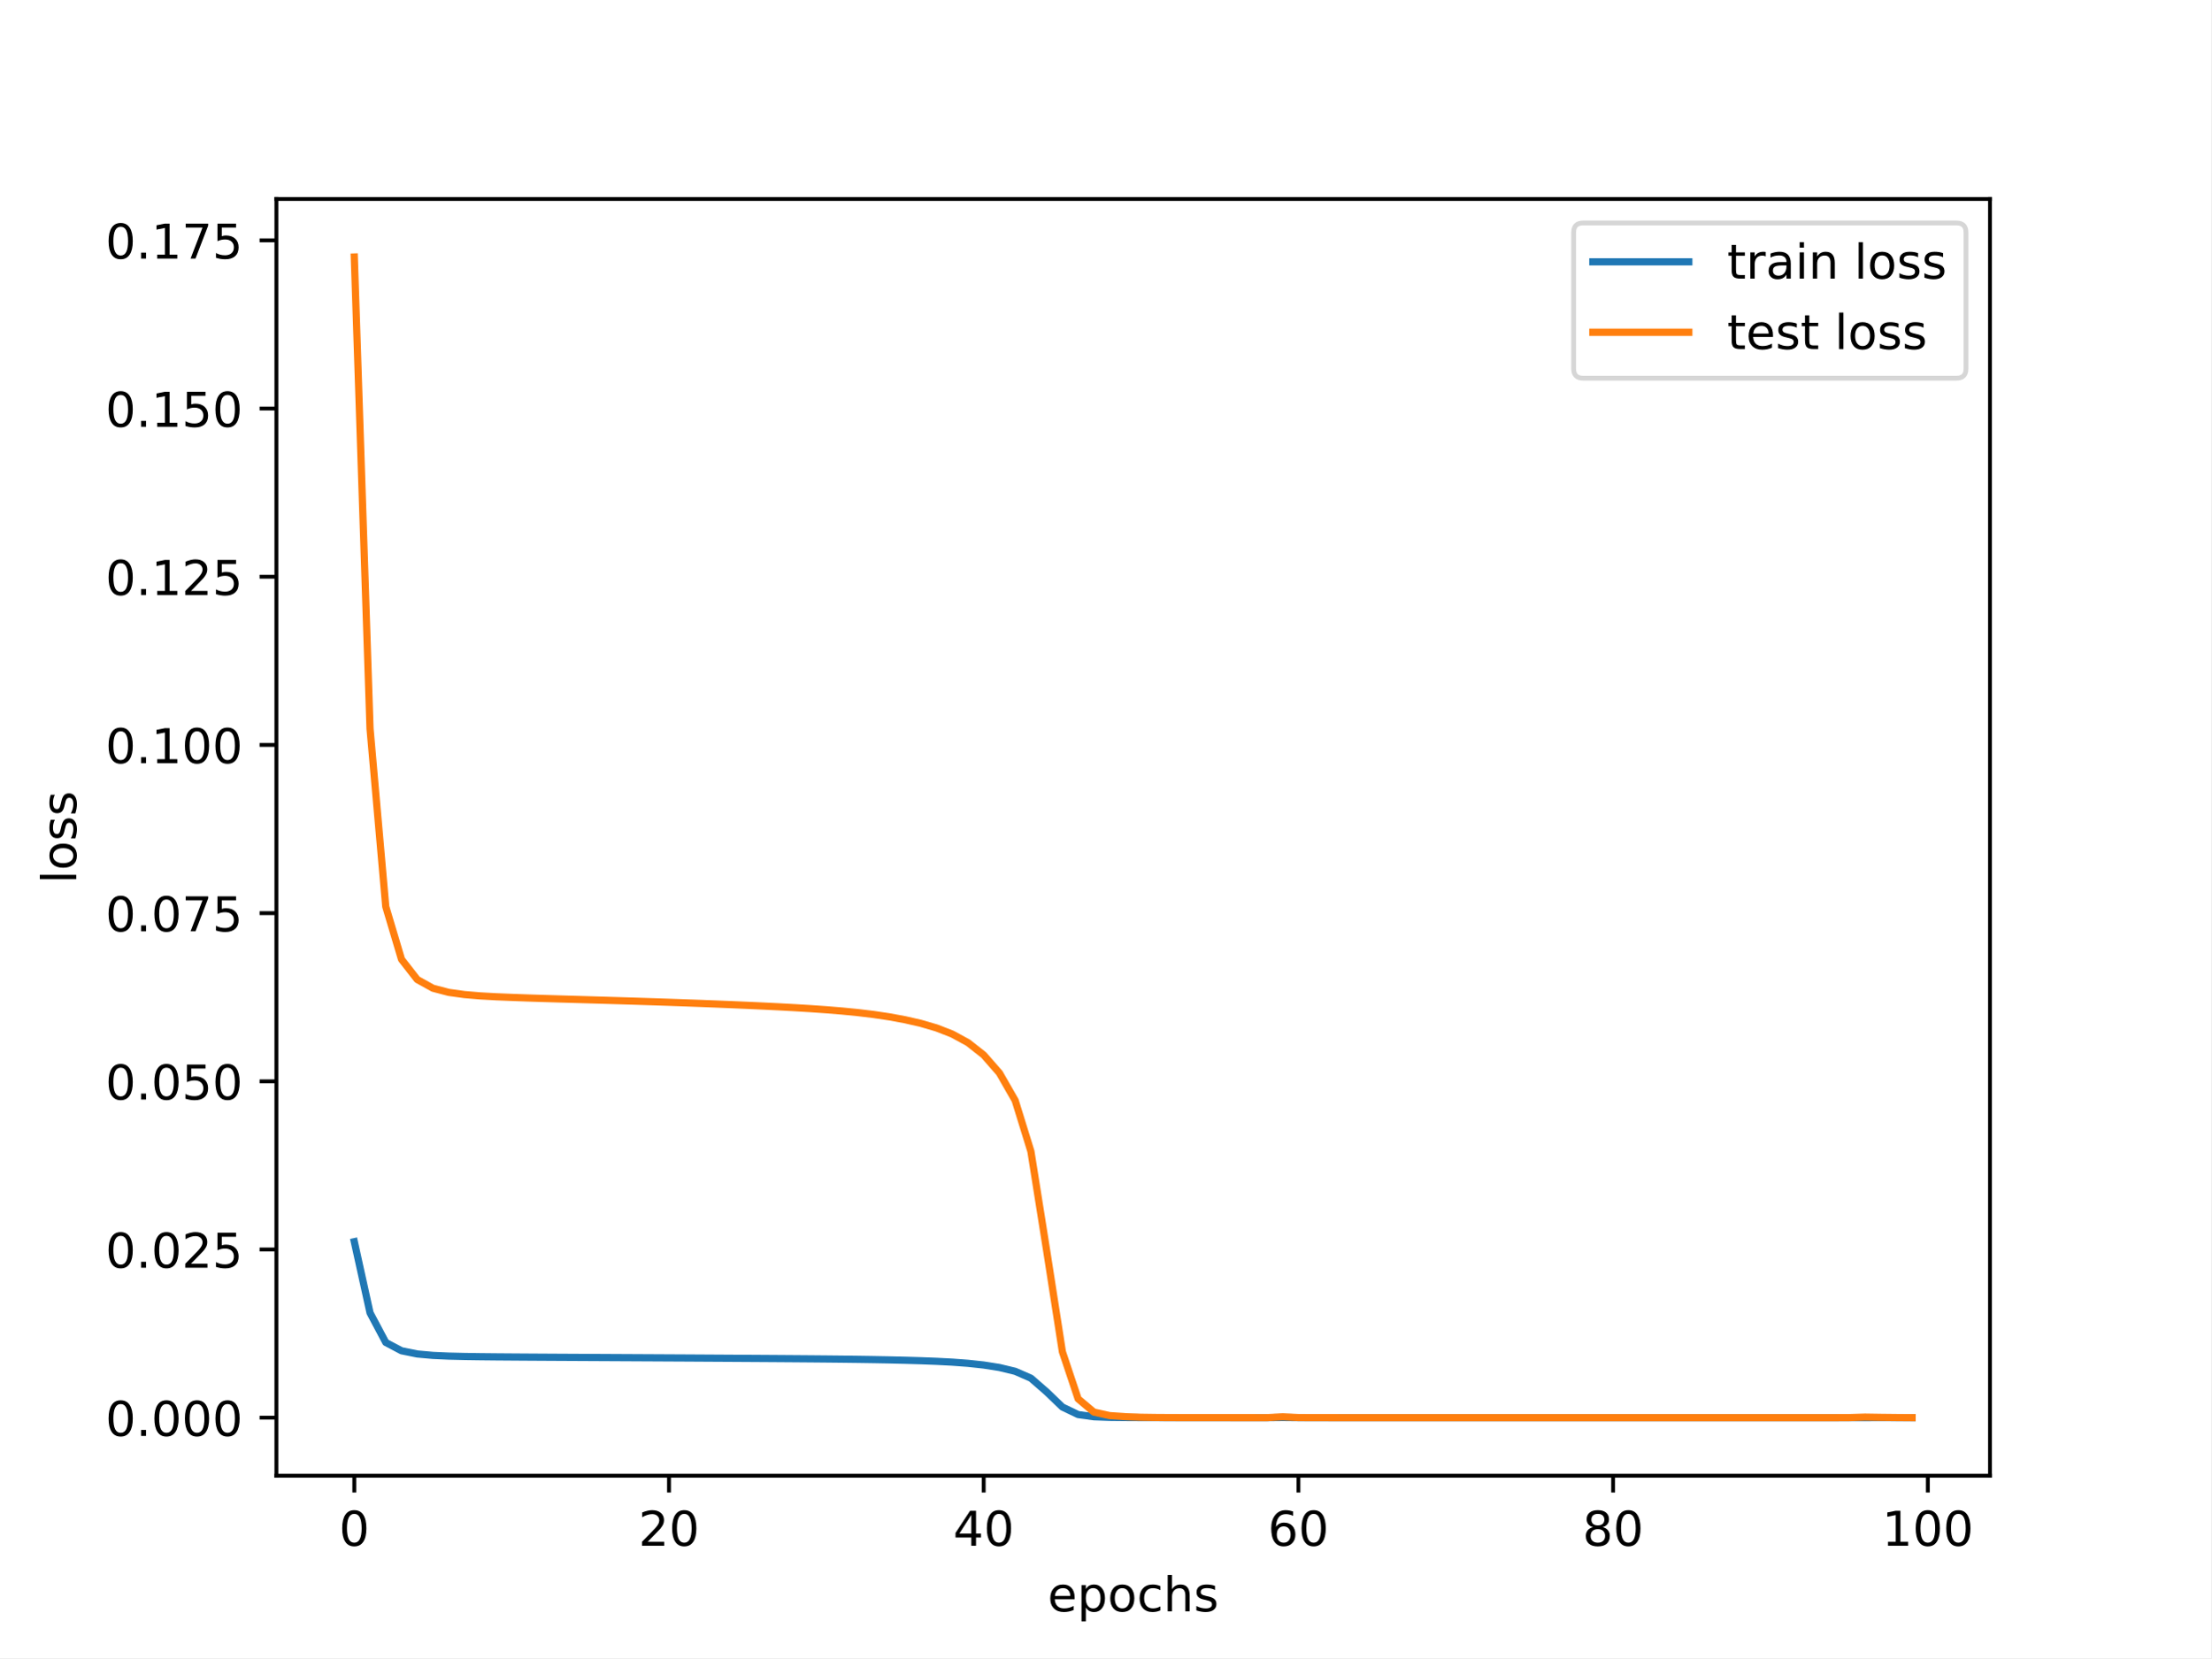
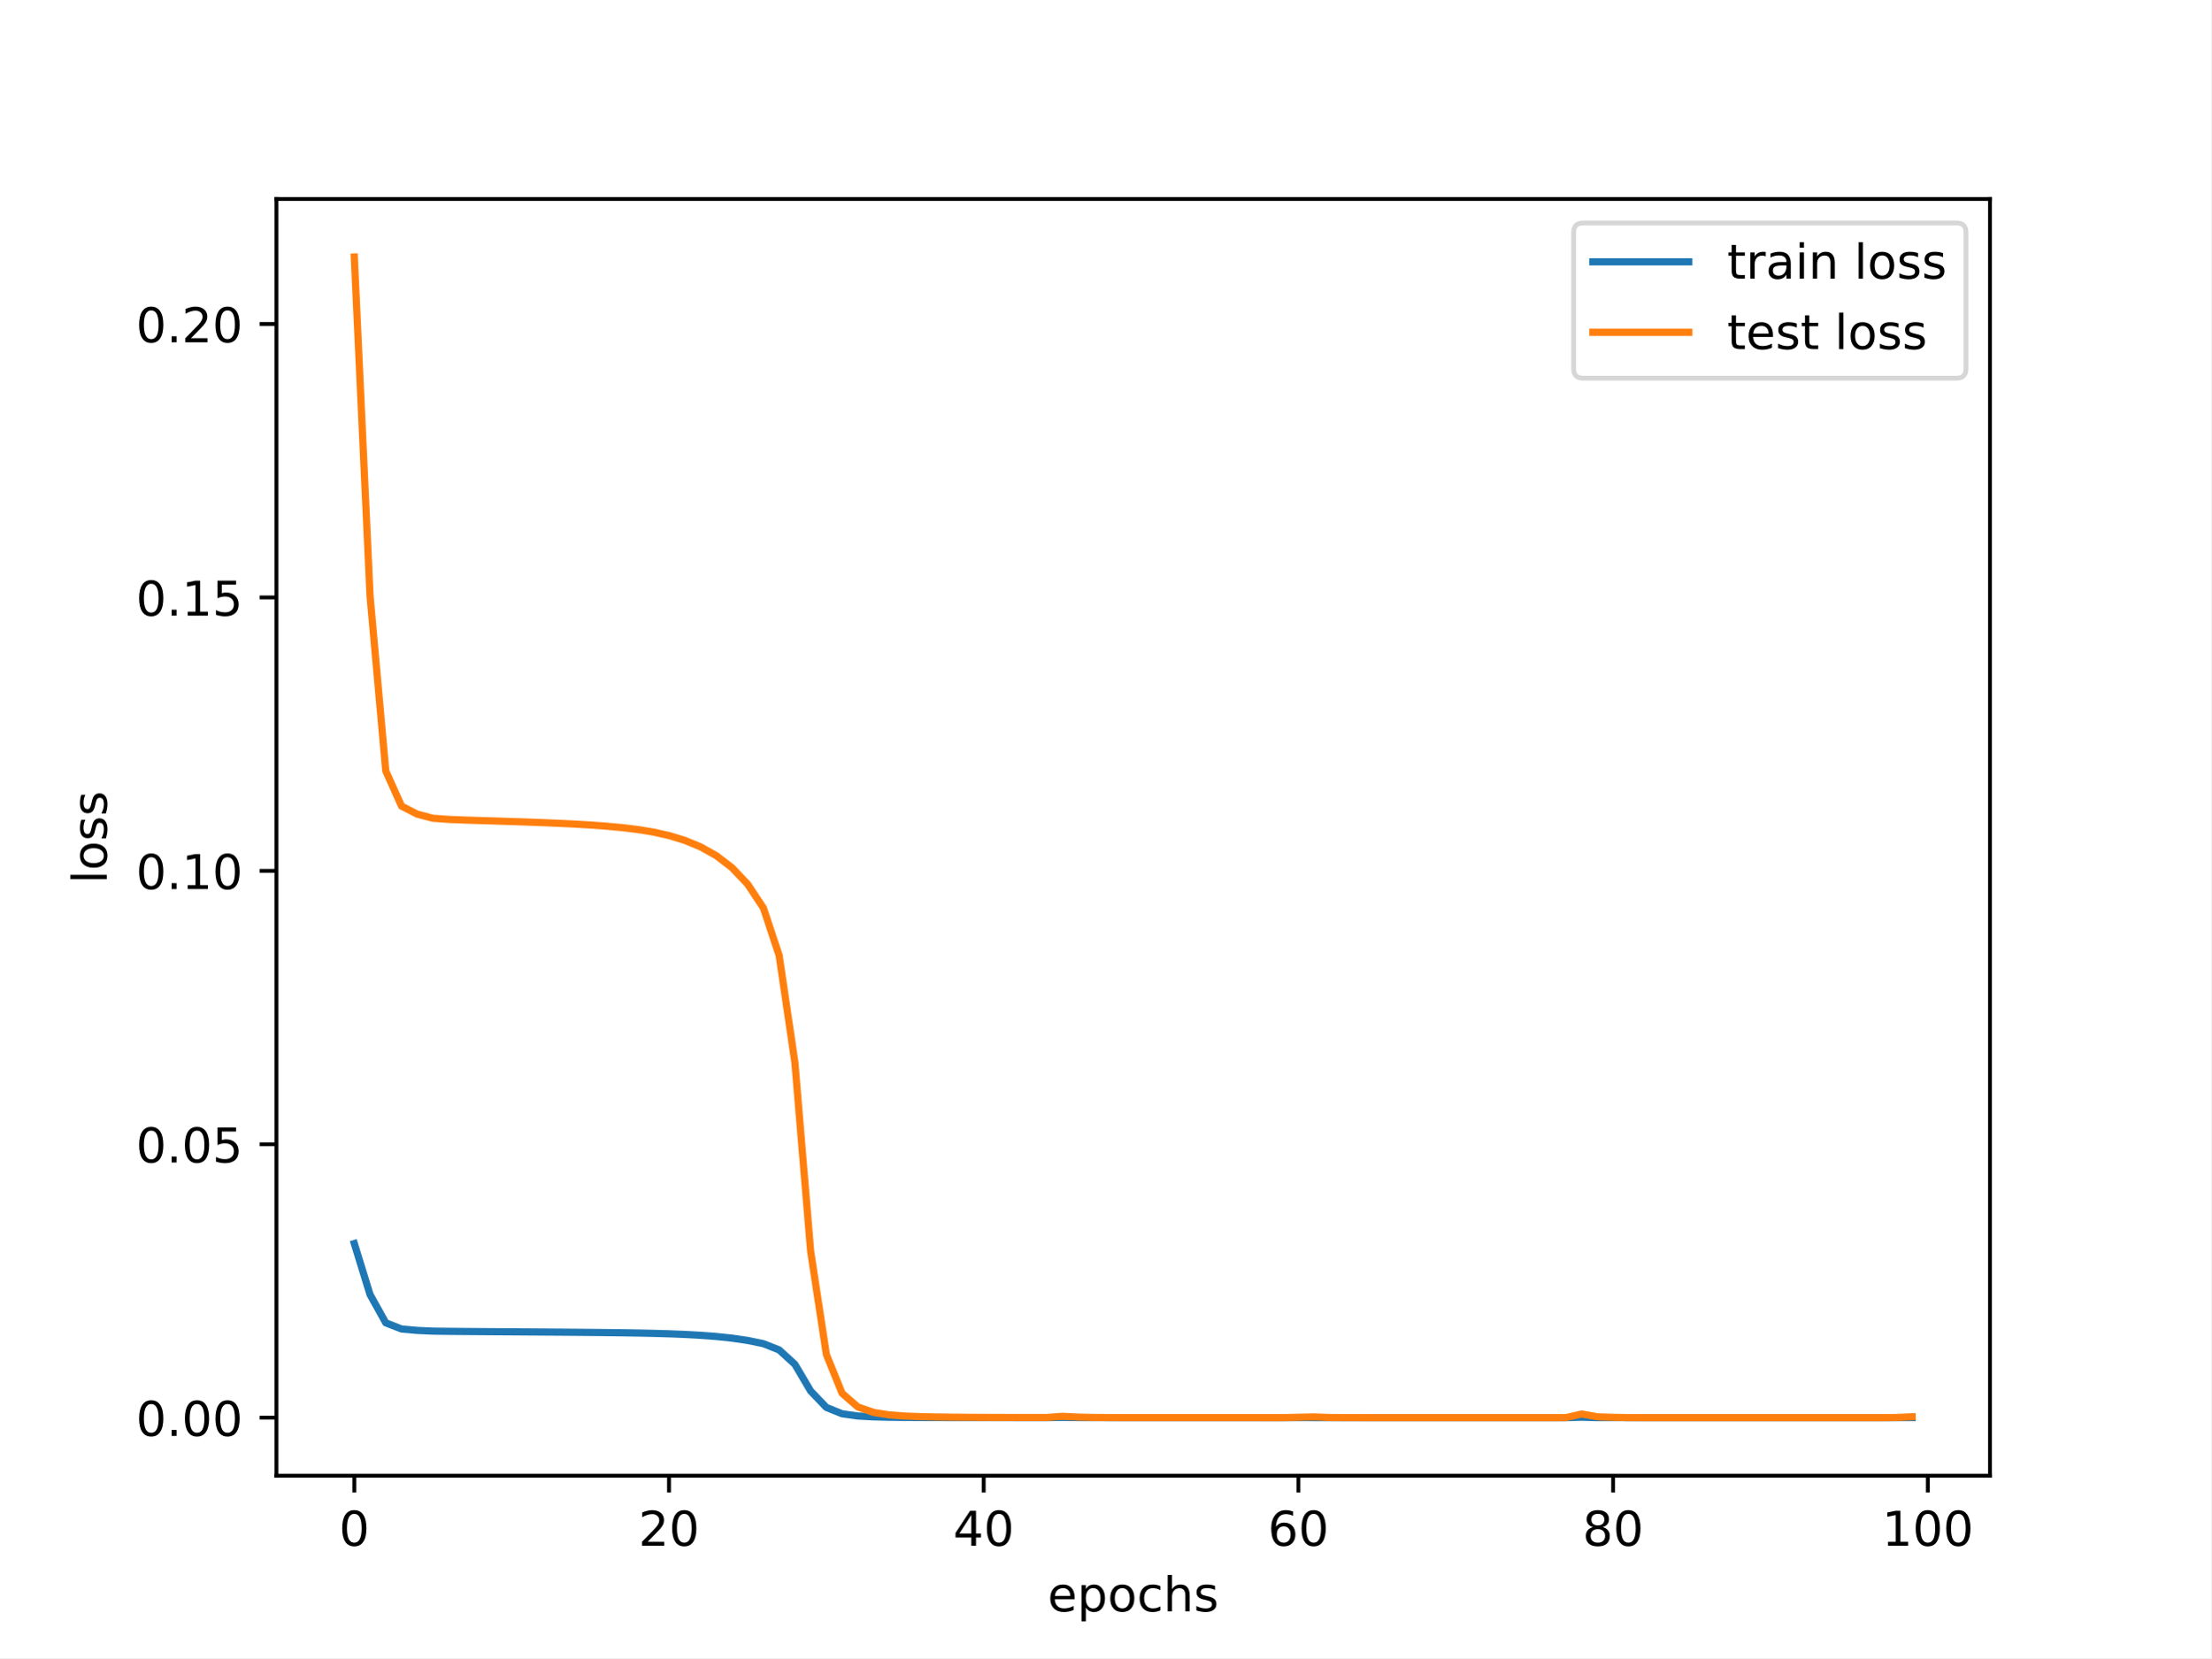
<svg xmlns="http://www.w3.org/2000/svg" xmlns:xlink="http://www.w3.org/1999/xlink" width="460.8pt" height="345.6pt" viewBox="0 0 460.8 345.6" version="1.1">
  <defs>
    <style type="text/css">*{stroke-linejoin: round; stroke-linecap: butt}</style>
  </defs>
  <g id="figure_1">
    <g id="patch_1">
      <path d="M 0 345.6  L 460.8 345.6  L 460.8 0  L 0 0  z " style="fill: #ffffff" />
    </g>
    <g id="axes_1">
      <g id="patch_2">
        <path d="M 57.6 307.584  L 414.72 307.584  L 414.72 41.472  L 57.6 41.472  z " style="fill: #ffffff" />
      </g>
      <g id="matplotlib.axis_1">
        <g id="xtick_1">
          <g id="line2d_1">
            <defs>
-               <path id="m19e16b7d46" d="M 0 0  L 0 3.5  " style="stroke: #000000; stroke-width: 0.8" />
-             </defs>
-             <g>
-               <use xlink:href="#m19e16b7d46" x="73.833" y="307.584" style="stroke: #000000; stroke-width: 0.8" />
+               <path id="mbb2eee1c8a" d="M 0 0  L 0 3.5  " style="stroke: #000000; stroke-width: 0.8" />
+             </defs>
+             <g>
+               <use xlink:href="#mbb2eee1c8a" x="73.833" y="307.584" style="stroke: #000000; stroke-width: 0.8" />
            </g>
          </g>
          <g id="text_1">
            <g transform="translate(70.65148 322.1824) scale(0.1 -0.1)">
              <defs>
                <path id="DejaVuSans-30" d="M 2034 4250  Q 1547 4250 1301 3770  Q 1056 3291 1056 2328  Q 1056 1369 1301 889  Q 1547 409 2034 409  Q 2525 409 2770 889  Q 3016 1369 3016 2328  Q 3016 3291 2770 3770  Q 2525 4250 2034 4250  z M 2034 4750  Q 2819 4750 3233 4129  Q 3647 3509 3647 2328  Q 3647 1150 3233 529  Q 2819 -91 2034 -91  Q 1250 -91 836 529  Q 422 1150 422 2328  Q 422 3509 836 4129  Q 1250 4750 2034 4750  z " transform="scale(0.015625)" />
              </defs>
              <use xlink:href="#DejaVuSans-30" />
            </g>
          </g>
        </g>
        <g id="xtick_2">
          <g id="line2d_2">
            <g>
-               <use xlink:href="#m19e16b7d46" x="139.42" y="307.584" style="stroke: #000000; stroke-width: 0.8" />
+               <use xlink:href="#mbb2eee1c8a" x="139.42" y="307.584" style="stroke: #000000; stroke-width: 0.8" />
            </g>
          </g>
          <g id="text_2">
            <g transform="translate(133.057 322.1824) scale(0.1 -0.1)">
              <defs>
                <path id="DejaVuSans-32" d="M 1228 531  L 3431 531  L 3431 0  L 469 0  L 469 531  Q 828 903 1448 1529  Q 2069 2156 2228 2338  Q 2531 2678 2651 2914  Q 2772 3150 2772 3378  Q 2772 3750 2511 3984  Q 2250 4219 1831 4219  Q 1534 4219 1204 4116  Q 875 4013 500 3803  L 500 4441  Q 881 4594 1212 4672  Q 1544 4750 1819 4750  Q 2544 4750 2975 4387  Q 3406 4025 3406 3419  Q 3406 3131 3298 2873  Q 3191 2616 2906 2266  Q 2828 2175 2409 1742  Q 1991 1309 1228 531  z " transform="scale(0.015625)" />
              </defs>
              <use xlink:href="#DejaVuSans-32" />
              <use xlink:href="#DejaVuSans-30" x="63.623" />
            </g>
          </g>
        </g>
        <g id="xtick_3">
          <g id="line2d_3">
            <g>
-               <use xlink:href="#m19e16b7d46" x="205.006" y="307.584" style="stroke: #000000; stroke-width: 0.8" />
+               <use xlink:href="#mbb2eee1c8a" x="205.006" y="307.584" style="stroke: #000000; stroke-width: 0.8" />
            </g>
          </g>
          <g id="text_3">
            <g transform="translate(198.6438 322.1824) scale(0.1 -0.1)">
              <defs>
                <path id="DejaVuSans-34" d="M 2419 4116  L 825 1625  L 2419 1625  L 2419 4116  z M 2253 4666  L 3047 4666  L 3047 1625  L 3713 1625  L 3713 1100  L 3047 1100  L 3047 0  L 2419 0  L 2419 1100  L 313 1100  L 313 1709  L 2253 4666  z " transform="scale(0.015625)" />
              </defs>
              <use xlink:href="#DejaVuSans-34" />
              <use xlink:href="#DejaVuSans-30" x="63.623" />
            </g>
          </g>
        </g>
        <g id="xtick_4">
          <g id="line2d_4">
            <g>
-               <use xlink:href="#m19e16b7d46" x="270.593" y="307.584" style="stroke: #000000; stroke-width: 0.8" />
+               <use xlink:href="#mbb2eee1c8a" x="270.593" y="307.584" style="stroke: #000000; stroke-width: 0.8" />
            </g>
          </g>
          <g id="text_4">
            <g transform="translate(264.2306 322.1824) scale(0.1 -0.1)">
              <defs>
                <path id="DejaVuSans-36" d="M 2113 2584  Q 1688 2584 1439 2293  Q 1191 2003 1191 1497  Q 1191 994 1439 701  Q 1688 409 2113 409  Q 2538 409 2786 701  Q 3034 994 3034 1497  Q 3034 2003 2786 2293  Q 2538 2584 2113 2584  z M 3366 4563  L 3366 3988  Q 3128 4100 2886 4159  Q 2644 4219 2406 4219  Q 1781 4219 1451 3797  Q 1122 3375 1075 2522  Q 1259 2794 1537 2939  Q 1816 3084 2150 3084  Q 2853 3084 3261 2657  Q 3669 2231 3669 1497  Q 3669 778 3244 343  Q 2819 -91 2113 -91  Q 1303 -91 875 529  Q 447 1150 447 2328  Q 447 3434 972 4092  Q 1497 4750 2381 4750  Q 2619 4750 2861 4703  Q 3103 4656 3366 4563  z " transform="scale(0.015625)" />
              </defs>
              <use xlink:href="#DejaVuSans-36" />
              <use xlink:href="#DejaVuSans-30" x="63.623" />
            </g>
          </g>
        </g>
        <g id="xtick_5">
          <g id="line2d_5">
            <g>
-               <use xlink:href="#m19e16b7d46" x="336.18" y="307.584" style="stroke: #000000; stroke-width: 0.8" />
+               <use xlink:href="#mbb2eee1c8a" x="336.18" y="307.584" style="stroke: #000000; stroke-width: 0.8" />
            </g>
          </g>
          <g id="text_5">
            <g transform="translate(329.8173 322.1824) scale(0.1 -0.1)">
              <defs>
                <path id="DejaVuSans-38" d="M 2034 2216  Q 1584 2216 1326 1975  Q 1069 1734 1069 1313  Q 1069 891 1326 650  Q 1584 409 2034 409  Q 2484 409 2743 651  Q 3003 894 3003 1313  Q 3003 1734 2745 1975  Q 2488 2216 2034 2216  z M 1403 2484  Q 997 2584 770 2862  Q 544 3141 544 3541  Q 544 4100 942 4425  Q 1341 4750 2034 4750  Q 2731 4750 3128 4425  Q 3525 4100 3525 3541  Q 3525 3141 3298 2862  Q 3072 2584 2669 2484  Q 3125 2378 3379 2068  Q 3634 1759 3634 1313  Q 3634 634 3220 271  Q 2806 -91 2034 -91  Q 1263 -91 848 271  Q 434 634 434 1313  Q 434 1759 690 2068  Q 947 2378 1403 2484  z M 1172 3481  Q 1172 3119 1398 2916  Q 1625 2713 2034 2713  Q 2441 2713 2670 2916  Q 2900 3119 2900 3481  Q 2900 3844 2670 4047  Q 2441 4250 2034 4250  Q 1625 4250 1398 4047  Q 1172 3844 1172 3481  z " transform="scale(0.015625)" />
              </defs>
              <use xlink:href="#DejaVuSans-38" />
              <use xlink:href="#DejaVuSans-30" x="63.623" />
            </g>
          </g>
        </g>
        <g id="xtick_6">
          <g id="line2d_6">
            <g>
-               <use xlink:href="#m19e16b7d46" x="401.767" y="307.584" style="stroke: #000000; stroke-width: 0.8" />
+               <use xlink:href="#mbb2eee1c8a" x="401.767" y="307.584" style="stroke: #000000; stroke-width: 0.8" />
            </g>
          </g>
          <g id="text_6">
            <g transform="translate(392.2229 322.1824) scale(0.1 -0.1)">
              <defs>
                <path id="DejaVuSans-31" d="M 794 531  L 1825 531  L 1825 4091  L 703 3866  L 703 4441  L 1819 4666  L 2450 4666  L 2450 531  L 3481 531  L 3481 0  L 794 0  L 794 531  z " transform="scale(0.015625)" />
              </defs>
              <use xlink:href="#DejaVuSans-31" />
              <use xlink:href="#DejaVuSans-30" x="63.623" />
              <use xlink:href="#DejaVuSans-30" x="127.246" />
            </g>
          </g>
        </g>
        <g id="text_7">
          <g transform="translate(218.3272 335.8606) scale(0.1 -0.1)">
            <defs>
              <path id="DejaVuSans-65" d="M 3597 1894  L 3597 1613  L 953 1613  Q 991 1019 1311 708  Q 1631 397 2203 397  Q 2534 397 2845 478  Q 3156 559 3463 722  L 3463 178  Q 3153 47 2828 -22  Q 2503 -91 2169 -91  Q 1331 -91 842 396  Q 353 884 353 1716  Q 353 2575 817 3079  Q 1281 3584 2069 3584  Q 2775 3584 3186 3129  Q 3597 2675 3597 1894  z M 3022 2063  Q 3016 2534 2758 2815  Q 2500 3097 2075 3097  Q 1594 3097 1305 2825  Q 1016 2553 972 2059  L 3022 2063  z " transform="scale(0.015625)" />
              <path id="DejaVuSans-70" d="M 1159 525  L 1159 -1331  L 581 -1331  L 581 3500  L 1159 3500  L 1159 2969  Q 1341 3281 1617 3432  Q 1894 3584 2278 3584  Q 2916 3584 3314 3078  Q 3713 2572 3713 1747  Q 3713 922 3314 415  Q 2916 -91 2278 -91  Q 1894 -91 1617 61  Q 1341 213 1159 525  z M 3116 1747  Q 3116 2381 2855 2742  Q 2594 3103 2138 3103  Q 1681 3103 1420 2742  Q 1159 2381 1159 1747  Q 1159 1113 1420 752  Q 1681 391 2138 391  Q 2594 391 2855 752  Q 3116 1113 3116 1747  z " transform="scale(0.015625)" />
              <path id="DejaVuSans-6f" d="M 1959 3097  Q 1497 3097 1228 2736  Q 959 2375 959 1747  Q 959 1119 1226 758  Q 1494 397 1959 397  Q 2419 397 2687 759  Q 2956 1122 2956 1747  Q 2956 2369 2687 2733  Q 2419 3097 1959 3097  z M 1959 3584  Q 2709 3584 3137 3096  Q 3566 2609 3566 1747  Q 3566 888 3137 398  Q 2709 -91 1959 -91  Q 1206 -91 779 398  Q 353 888 353 1747  Q 353 2609 779 3096  Q 1206 3584 1959 3584  z " transform="scale(0.015625)" />
              <path id="DejaVuSans-63" d="M 3122 3366  L 3122 2828  Q 2878 2963 2633 3030  Q 2388 3097 2138 3097  Q 1578 3097 1268 2742  Q 959 2388 959 1747  Q 959 1106 1268 751  Q 1578 397 2138 397  Q 2388 397 2633 464  Q 2878 531 3122 666  L 3122 134  Q 2881 22 2623 -34  Q 2366 -91 2075 -91  Q 1284 -91 818 406  Q 353 903 353 1747  Q 353 2603 823 3093  Q 1294 3584 2113 3584  Q 2378 3584 2631 3529  Q 2884 3475 3122 3366  z " transform="scale(0.015625)" />
              <path id="DejaVuSans-68" d="M 3513 2113  L 3513 0  L 2938 0  L 2938 2094  Q 2938 2591 2744 2837  Q 2550 3084 2163 3084  Q 1697 3084 1428 2787  Q 1159 2491 1159 1978  L 1159 0  L 581 0  L 581 4863  L 1159 4863  L 1159 2956  Q 1366 3272 1645 3428  Q 1925 3584 2291 3584  Q 2894 3584 3203 3211  Q 3513 2838 3513 2113  z " transform="scale(0.015625)" />
              <path id="DejaVuSans-73" d="M 2834 3397  L 2834 2853  Q 2591 2978 2328 3040  Q 2066 3103 1784 3103  Q 1356 3103 1142 2972  Q 928 2841 928 2578  Q 928 2378 1081 2264  Q 1234 2150 1697 2047  L 1894 2003  Q 2506 1872 2764 1633  Q 3022 1394 3022 966  Q 3022 478 2636 193  Q 2250 -91 1575 -91  Q 1294 -91 989 -36  Q 684 19 347 128  L 347 722  Q 666 556 975 473  Q 1284 391 1588 391  Q 1994 391 2212 530  Q 2431 669 2431 922  Q 2431 1156 2273 1281  Q 2116 1406 1581 1522  L 1381 1569  Q 847 1681 609 1914  Q 372 2147 372 2553  Q 372 3047 722 3315  Q 1072 3584 1716 3584  Q 2034 3584 2315 3537  Q 2597 3491 2834 3397  z " transform="scale(0.015625)" />
            </defs>
            <use xlink:href="#DejaVuSans-65" />
            <use xlink:href="#DejaVuSans-70" x="61.523" />
            <use xlink:href="#DejaVuSans-6f" x="125" />
            <use xlink:href="#DejaVuSans-63" x="186.182" />
            <use xlink:href="#DejaVuSans-68" x="241.162" />
            <use xlink:href="#DejaVuSans-73" x="304.541" />
          </g>
        </g>
      </g>
      <g id="matplotlib.axis_2">
        <g id="ytick_1">
          <g id="line2d_7">
            <defs>
-               <path id="mfaed0488b2" d="M 0 0  L -3.5 0  " style="stroke: #000000; stroke-width: 0.8" />
-             </defs>
-             <g>
-               <use xlink:href="#mfaed0488b2" x="57.6" y="295.488" style="stroke: #000000; stroke-width: 0.8" />
+               <path id="m37f529ddc5" d="M 0 0  L -3.5 0  " style="stroke: #000000; stroke-width: 0.8" />
+             </defs>
+             <g>
+               <use xlink:href="#m37f529ddc5" x="57.6" y="295.488" style="stroke: #000000; stroke-width: 0.8" />
            </g>
          </g>
          <g id="text_8">
-             <g transform="translate(21.97188 299.2872) scale(0.1 -0.1)">
+             <g transform="translate(28.33438 299.2873) scale(0.1 -0.1)">
              <defs>
                <path id="DejaVuSans-2e" d="M 684 794  L 1344 794  L 1344 0  L 684 0  L 684 794  z " transform="scale(0.015625)" />
              </defs>
              <use xlink:href="#DejaVuSans-30" />
              <use xlink:href="#DejaVuSans-2e" x="63.623" />
              <use xlink:href="#DejaVuSans-30" x="95.41" />
              <use xlink:href="#DejaVuSans-30" x="159.033" />
-               <use xlink:href="#DejaVuSans-30" x="222.656" />
            </g>
          </g>
        </g>
        <g id="ytick_2">
          <g id="line2d_8">
            <g>
-               <use xlink:href="#mfaed0488b2" x="57.6" y="260.432" style="stroke: #000000; stroke-width: 0.8" />
+               <use xlink:href="#m37f529ddc5" x="57.6" y="238.499" style="stroke: #000000; stroke-width: 0.8" />
            </g>
          </g>
          <g id="text_9">
-             <g transform="translate(21.97188 264.2313) scale(0.1 -0.1)">
+             <g transform="translate(28.33438 242.2978) scale(0.1 -0.1)">
              <defs>
                <path id="DejaVuSans-35" d="M 691 4666  L 3169 4666  L 3169 4134  L 1269 4134  L 1269 2991  Q 1406 3038 1543 3061  Q 1681 3084 1819 3084  Q 2600 3084 3056 2656  Q 3513 2228 3513 1497  Q 3513 744 3044 326  Q 2575 -91 1722 -91  Q 1428 -91 1123 -41  Q 819 9 494 109  L 494 744  Q 775 591 1075 516  Q 1375 441 1709 441  Q 2250 441 2565 725  Q 2881 1009 2881 1497  Q 2881 1984 2565 2268  Q 2250 2553 1709 2553  Q 1456 2553 1204 2497  Q 953 2441 691 2322  L 691 4666  z " transform="scale(0.015625)" />
              </defs>
              <use xlink:href="#DejaVuSans-30" />
              <use xlink:href="#DejaVuSans-2e" x="63.623" />
              <use xlink:href="#DejaVuSans-30" x="95.41" />
-               <use xlink:href="#DejaVuSans-32" x="159.033" />
-               <use xlink:href="#DejaVuSans-35" x="222.656" />
+               <use xlink:href="#DejaVuSans-35" x="159.033" />
            </g>
          </g>
        </g>
        <g id="ytick_3">
          <g id="line2d_9">
            <g>
-               <use xlink:href="#mfaed0488b2" x="57.6" y="225.376" style="stroke: #000000; stroke-width: 0.8" />
+               <use xlink:href="#m37f529ddc5" x="57.6" y="181.509" style="stroke: #000000; stroke-width: 0.8" />
            </g>
          </g>
          <g id="text_10">
-             <g transform="translate(21.97188 229.1754) scale(0.1 -0.1)">
-               <use xlink:href="#DejaVuSans-30" />
-               <use xlink:href="#DejaVuSans-2e" x="63.623" />
-               <use xlink:href="#DejaVuSans-30" x="95.41" />
-               <use xlink:href="#DejaVuSans-35" x="159.033" />
-               <use xlink:href="#DejaVuSans-30" x="222.656" />
+             <g transform="translate(28.33438 185.3083) scale(0.1 -0.1)">
+               <use xlink:href="#DejaVuSans-30" />
+               <use xlink:href="#DejaVuSans-2e" x="63.623" />
+               <use xlink:href="#DejaVuSans-31" x="95.41" />
+               <use xlink:href="#DejaVuSans-30" x="159.033" />
            </g>
          </g>
        </g>
        <g id="ytick_4">
          <g id="line2d_10">
            <g>
-               <use xlink:href="#mfaed0488b2" x="57.6" y="190.32" style="stroke: #000000; stroke-width: 0.8" />
+               <use xlink:href="#m37f529ddc5" x="57.6" y="124.52" style="stroke: #000000; stroke-width: 0.8" />
            </g>
          </g>
          <g id="text_11">
-             <g transform="translate(21.97188 194.1194) scale(0.1 -0.1)">
-               <defs>
-                 <path id="DejaVuSans-37" d="M 525 4666  L 3525 4666  L 3525 4397  L 1831 0  L 1172 0  L 2766 4134  L 525 4134  L 525 4666  z " transform="scale(0.015625)" />
-               </defs>
-               <use xlink:href="#DejaVuSans-30" />
-               <use xlink:href="#DejaVuSans-2e" x="63.623" />
-               <use xlink:href="#DejaVuSans-30" x="95.41" />
-               <use xlink:href="#DejaVuSans-37" x="159.033" />
-               <use xlink:href="#DejaVuSans-35" x="222.656" />
+             <g transform="translate(28.33438 128.3188) scale(0.1 -0.1)">
+               <use xlink:href="#DejaVuSans-30" />
+               <use xlink:href="#DejaVuSans-2e" x="63.623" />
+               <use xlink:href="#DejaVuSans-31" x="95.41" />
+               <use xlink:href="#DejaVuSans-35" x="159.033" />
            </g>
          </g>
        </g>
        <g id="ytick_5">
          <g id="line2d_11">
            <g>
-               <use xlink:href="#mfaed0488b2" x="57.6" y="155.264" style="stroke: #000000; stroke-width: 0.8" />
+               <use xlink:href="#m37f529ddc5" x="57.6" y="67.53" style="stroke: #000000; stroke-width: 0.8" />
            </g>
          </g>
          <g id="text_12">
-             <g transform="translate(21.97188 159.0635) scale(0.1 -0.1)">
-               <use xlink:href="#DejaVuSans-30" />
-               <use xlink:href="#DejaVuSans-2e" x="63.623" />
-               <use xlink:href="#DejaVuSans-31" x="95.41" />
+             <g transform="translate(28.33438 71.32928) scale(0.1 -0.1)">
+               <use xlink:href="#DejaVuSans-30" />
+               <use xlink:href="#DejaVuSans-2e" x="63.623" />
+               <use xlink:href="#DejaVuSans-32" x="95.41" />
              <use xlink:href="#DejaVuSans-30" x="159.033" />
-               <use xlink:href="#DejaVuSans-30" x="222.656" />
-             </g>
-           </g>
-         </g>
-         <g id="ytick_6">
-           <g id="line2d_12">
-             <g>
-               <use xlink:href="#mfaed0488b2" x="57.6" y="120.208" style="stroke: #000000; stroke-width: 0.8" />
-             </g>
-           </g>
-           <g id="text_13">
-             <g transform="translate(21.97188 124.0076) scale(0.1 -0.1)">
-               <use xlink:href="#DejaVuSans-30" />
-               <use xlink:href="#DejaVuSans-2e" x="63.623" />
-               <use xlink:href="#DejaVuSans-31" x="95.41" />
-               <use xlink:href="#DejaVuSans-32" x="159.033" />
-               <use xlink:href="#DejaVuSans-35" x="222.656" />
-             </g>
-           </g>
-         </g>
-         <g id="ytick_7">
-           <g id="line2d_13">
-             <g>
-               <use xlink:href="#mfaed0488b2" x="57.6" y="85.152" style="stroke: #000000; stroke-width: 0.8" />
-             </g>
-           </g>
-           <g id="text_14">
-             <g transform="translate(21.97188 88.95164) scale(0.1 -0.1)">
-               <use xlink:href="#DejaVuSans-30" />
-               <use xlink:href="#DejaVuSans-2e" x="63.623" />
-               <use xlink:href="#DejaVuSans-31" x="95.41" />
-               <use xlink:href="#DejaVuSans-35" x="159.033" />
-               <use xlink:href="#DejaVuSans-30" x="222.656" />
-             </g>
-           </g>
-         </g>
-         <g id="ytick_8">
-           <g id="line2d_14">
-             <g>
-               <use xlink:href="#mfaed0488b2" x="57.6" y="50.096" style="stroke: #000000; stroke-width: 0.8" />
-             </g>
-           </g>
-           <g id="text_15">
-             <g transform="translate(21.97188 53.89571) scale(0.1 -0.1)">
-               <use xlink:href="#DejaVuSans-30" />
-               <use xlink:href="#DejaVuSans-2e" x="63.623" />
-               <use xlink:href="#DejaVuSans-31" x="95.41" />
-               <use xlink:href="#DejaVuSans-37" x="159.033" />
-               <use xlink:href="#DejaVuSans-35" x="222.656" />
-             </g>
-           </g>
-         </g>
-         <g id="text_16">
-           <g transform="translate(15.89219 184.1858) rotate(-90) scale(0.1 -0.1)">
+             </g>
+           </g>
+         </g>
+         <g id="text_13">
+           <g transform="translate(22.25469 184.1858) rotate(-90) scale(0.1 -0.1)">
            <defs>
              <path id="DejaVuSans-6c" d="M 603 4863  L 1178 4863  L 1178 0  L 603 0  L 603 4863  z " transform="scale(0.015625)" />
            </defs>
            <use xlink:href="#DejaVuSans-6c" />
            <use xlink:href="#DejaVuSans-6f" x="27.783" />
            <use xlink:href="#DejaVuSans-73" x="88.965" />
            <use xlink:href="#DejaVuSans-73" x="141.064" />
          </g>
        </g>
      </g>
-       <g id="line2d_15">
-         <path d="M 73.833 258.808  L 77.112 273.637  L 80.391 279.808  L 83.671 281.541  L 86.95 282.212  L 90.229 282.507  L 93.509 282.653  L 96.788 282.731  L 100.067 282.78  L 103.347 282.814  L 106.626 282.84  L 109.905 282.863  L 113.185 282.884  L 116.464 282.903  L 119.743 282.921  L 123.023 282.939  L 126.302 282.957  L 129.581 282.975  L 132.861 282.993  L 136.14 283.011  L 139.42 283.03  L 142.699 283.048  L 145.978 283.068  L 149.258 283.088  L 152.537 283.108  L 155.816 283.129  L 159.096 283.151  L 162.375 283.174  L 165.654 283.199  L 168.934 283.226  L 172.213 283.256  L 175.492 283.291  L 178.772 283.332  L 182.051 283.383  L 185.33 283.445  L 188.61 283.522  L 191.889 283.618  L 195.168 283.743  L 198.448 283.913  L 201.727 284.156  L 205.006 284.512  L 208.286 285.035  L 211.565 285.825  L 214.844 287.259  L 218.124 290.114  L 221.403 293.267  L 224.682 294.841  L 227.962 295.299  L 231.241 295.419  L 234.52 295.456  L 237.8 295.475  L 241.079 295.482  L 244.358 295.485  L 247.638 295.486  L 250.917 295.487  L 254.196 295.487  L 257.476 295.487  L 260.755 295.487  L 264.034 295.487  L 267.314 295.453  L 270.593 295.485  L 273.872 295.487  L 277.152 295.487  L 280.431 295.488  L 283.71 295.488  L 286.99 295.488  L 290.269 295.488  L 293.548 295.488  L 296.828 295.488  L 300.107 295.488  L 303.386 295.488  L 306.666 295.488  L 309.945 295.488  L 313.224 295.488  L 316.504 295.488  L 319.783 295.488  L 323.062 295.488  L 326.342 295.488  L 329.621 295.488  L 332.9 295.488  L 336.18 295.488  L 339.459 295.488  L 342.739 295.488  L 346.018 295.488  L 349.297 295.488  L 352.577 295.488  L 355.856 295.488  L 359.135 295.488  L 362.415 295.488  L 365.694 295.488  L 368.973 295.488  L 372.253 295.488  L 375.532 295.488  L 378.811 295.488  L 382.091 295.488  L 385.37 295.487  L 388.649 295.488  L 391.929 295.474  L 395.208 295.487  L 398.487 295.488  " clip-path="url(#p4b16756dc1)" style="fill: none; stroke: #1f77b4; stroke-width: 1.5; stroke-linecap: square" />
-       </g>
-       <g id="line2d_16">
-         <path d="M 73.833 53.568  L 77.112 151.872  L 80.391 188.966  L 83.671 199.955  L 86.95 204.164  L 90.229 205.979  L 93.509 206.842  L 96.788 207.297  L 100.067 207.574  L 103.347 207.755  L 106.626 207.888  L 109.905 208.007  L 113.185 208.112  L 116.464 208.21  L 119.743 208.304  L 123.023 208.399  L 126.302 208.495  L 129.581 208.593  L 132.861 208.695  L 136.14 208.8  L 139.42 208.909  L 142.699 209.024  L 145.978 209.144  L 149.258 209.271  L 152.537 209.404  L 155.816 209.545  L 159.096 209.696  L 162.375 209.858  L 165.654 210.036  L 168.934 210.235  L 172.213 210.463  L 175.492 210.731  L 178.772 211.054  L 182.051 211.45  L 185.33 211.939  L 188.61 212.544  L 191.889 213.296  L 195.168 214.254  L 198.448 215.531  L 201.727 217.319  L 205.006 219.898  L 208.286 223.651  L 211.565 229.374  L 214.844 239.989  L 218.124 260.654  L 221.403 281.748  L 224.682 291.562  L 227.962 294.325  L 231.241 295.053  L 234.52 295.287  L 237.8 295.403  L 241.079 295.45  L 244.358 295.469  L 247.638 295.476  L 250.917 295.48  L 254.196 295.482  L 257.476 295.483  L 260.755 295.484  L 264.034 295.485  L 267.314 295.31  L 270.593 295.464  L 273.872 295.48  L 277.152 295.483  L 280.431 295.485  L 283.71 295.486  L 286.99 295.487  L 290.269 295.487  L 293.548 295.487  L 296.828 295.487  L 300.107 295.487  L 303.386 295.488  L 306.666 295.488  L 309.945 295.488  L 313.224 295.488  L 316.504 295.488  L 319.783 295.488  L 323.062 295.488  L 326.342 295.488  L 329.621 295.488  L 332.9 295.488  L 336.18 295.488  L 339.459 295.488  L 342.739 295.488  L 346.018 295.488  L 349.297 295.488  L 352.577 295.488  L 355.856 295.488  L 359.135 295.488  L 362.415 295.488  L 365.694 295.488  L 368.973 295.488  L 372.253 295.488  L 375.532 295.488  L 378.811 295.488  L 382.091 295.488  L 385.37 295.472  L 388.649 295.369  L 391.929 295.422  L 395.208 295.459  L 398.487 295.485  " clip-path="url(#p4b16756dc1)" style="fill: none; stroke: #ff7f0e; stroke-width: 1.5; stroke-linecap: square" />
+       <g id="line2d_12">
+         <path d="M 73.833 259.198  L 77.112 269.825  L 80.391 275.718  L 83.671 277.002  L 86.95 277.3  L 90.229 277.45  L 93.509 277.493  L 96.788 277.522  L 100.067 277.547  L 103.347 277.57  L 106.626 277.592  L 109.905 277.614  L 113.185 277.637  L 116.464 277.661  L 119.743 277.687  L 123.023 277.716  L 126.302 277.75  L 129.581 277.792  L 132.861 277.844  L 136.14 277.913  L 139.42 278.007  L 142.699 278.138  L 145.978 278.318  L 149.258 278.567  L 152.537 278.912  L 155.816 279.39  L 159.096 280.07  L 162.375 281.366  L 165.654 284.367  L 168.934 289.927  L 172.213 293.352  L 175.492 294.676  L 178.772 295.138  L 182.051 295.318  L 185.33 295.399  L 188.61 295.437  L 191.889 295.456  L 195.168 295.467  L 198.448 295.473  L 201.727 295.477  L 205.006 295.48  L 208.286 295.481  L 211.565 295.483  L 214.844 295.484  L 218.124 295.484  L 221.403 295.428  L 224.682 295.472  L 227.962 295.48  L 231.241 295.484  L 234.52 295.486  L 237.8 295.486  L 241.079 295.487  L 244.358 295.487  L 247.638 295.487  L 250.917 295.487  L 254.196 295.487  L 257.476 295.487  L 260.755 295.487  L 264.034 295.487  L 267.314 295.487  L 270.593 295.48  L 273.872 295.483  L 277.152 295.487  L 280.431 295.487  L 283.71 295.487  L 286.99 295.487  L 290.269 295.488  L 293.548 295.488  L 296.828 295.488  L 300.107 295.488  L 303.386 295.488  L 306.666 295.488  L 309.945 295.488  L 313.224 295.488  L 316.504 295.488  L 319.783 295.488  L 323.062 295.488  L 326.342 295.487  L 329.621 295.385  L 332.9 295.48  L 336.18 295.479  L 339.459 295.484  L 342.739 295.487  L 346.018 295.488  L 349.297 295.488  L 352.577 295.488  L 355.856 295.488  L 359.135 295.488  L 362.415 295.488  L 365.694 295.488  L 368.973 295.488  L 372.253 295.488  L 375.532 295.488  L 378.811 295.488  L 382.091 295.488  L 385.37 295.488  L 388.649 295.488  L 391.929 295.488  L 395.208 295.485  L 398.487 295.467  " clip-path="url(#p25ebbc7dac)" style="fill: none; stroke: #1f77b4; stroke-width: 1.5; stroke-linecap: square" />
+       </g>
+       <g id="line2d_13">
+         <path d="M 73.833 53.568  L 77.112 124.193  L 80.391 160.684  L 83.671 168.01  L 86.95 169.694  L 90.229 170.55  L 93.509 170.786  L 96.788 170.922  L 100.067 171.025  L 103.347 171.129  L 106.626 171.233  L 109.905 171.343  L 113.185 171.465  L 116.464 171.603  L 119.743 171.763  L 123.023 171.955  L 126.302 172.193  L 129.581 172.495  L 132.861 172.891  L 136.14 173.423  L 139.42 174.152  L 142.699 175.15  L 145.978 176.503  L 149.258 178.334  L 152.537 180.842  L 155.816 184.297  L 159.096 189.259  L 162.375 199.155  L 165.654 221.442  L 168.934 260.754  L 172.213 282.31  L 175.492 290.403  L 178.772 293.254  L 182.051 294.394  L 185.33 294.908  L 188.61 295.152  L 191.889 295.277  L 195.168 295.346  L 198.448 295.387  L 201.727 295.413  L 205.006 295.431  L 208.286 295.443  L 211.565 295.452  L 214.844 295.458  L 218.124 295.458  L 221.403 295.209  L 224.682 295.371  L 227.962 295.443  L 231.241 295.468  L 234.52 295.473  L 237.8 295.475  L 241.079 295.477  L 244.358 295.479  L 247.638 295.48  L 250.917 295.481  L 254.196 295.481  L 257.476 295.482  L 260.755 295.482  L 264.034 295.483  L 267.314 295.483  L 270.593 295.4  L 273.872 295.333  L 277.152 295.457  L 280.431 295.476  L 283.71 295.483  L 286.99 295.485  L 290.269 295.485  L 293.548 295.485  L 296.828 295.485  L 300.107 295.486  L 303.386 295.486  L 306.666 295.486  L 309.945 295.486  L 313.224 295.486  L 316.504 295.486  L 319.783 295.486  L 323.062 295.486  L 326.342 295.481  L 329.621 294.725  L 332.9 295.31  L 336.18 295.417  L 339.459 295.478  L 342.739 295.487  L 346.018 295.486  L 349.297 295.486  L 352.577 295.487  L 355.856 295.487  L 359.135 295.487  L 362.415 295.487  L 365.694 295.487  L 368.973 295.487  L 372.253 295.487  L 375.532 295.487  L 378.811 295.487  L 382.091 295.487  L 385.37 295.487  L 388.649 295.487  L 391.929 295.487  L 395.208 295.45  L 398.487 295.304  " clip-path="url(#p25ebbc7dac)" style="fill: none; stroke: #ff7f0e; stroke-width: 1.5; stroke-linecap: square" />
      </g>
      <g id="patch_3">
        <path d="M 57.6 307.584  L 57.6 41.472  " style="fill: none; stroke: #000000; stroke-width: 0.8; stroke-linejoin: miter; stroke-linecap: square" />
      </g>
      <g id="patch_4">
        <path d="M 414.72 307.584  L 414.72 41.472  " style="fill: none; stroke: #000000; stroke-width: 0.8; stroke-linejoin: miter; stroke-linecap: square" />
      </g>
      <g id="patch_5">
        <path d="M 57.6 307.584  L 414.72 307.584  " style="fill: none; stroke: #000000; stroke-width: 0.8; stroke-linejoin: miter; stroke-linecap: square" />
      </g>
      <g id="patch_6">
        <path d="M 57.6 41.472  L 414.72 41.472  " style="fill: none; stroke: #000000; stroke-width: 0.8; stroke-linejoin: miter; stroke-linecap: square" />
      </g>
      <g id="legend_1">
        <g id="patch_7">
          <path d="M 329.951 78.828  L 407.72 78.828  Q 409.72 78.828 409.72 76.828  L 409.72 48.472  Q 409.72 46.472 407.72 46.472  L 329.951 46.472  Q 327.951 46.472 327.951 48.472  L 327.951 76.828  Q 327.951 78.828 329.951 78.828  z " style="fill: #ffffff; opacity: 0.8; stroke: #cccccc; stroke-linejoin: miter" />
        </g>
-         <g id="line2d_17">
+         <g id="line2d_14">
          <path d="M 331.951 54.57  L 341.951 54.57  L 351.951 54.57  " style="fill: none; stroke: #1f77b4; stroke-width: 1.5; stroke-linecap: square" />
        </g>
-         <g id="text_17">
+         <g id="text_14">
          <g transform="translate(359.9513 58.07044) scale(0.1 -0.1)">
            <defs>
              <path id="DejaVuSans-74" d="M 1172 4494  L 1172 3500  L 2356 3500  L 2356 3053  L 1172 3053  L 1172 1153  Q 1172 725 1289 603  Q 1406 481 1766 481  L 2356 481  L 2356 0  L 1766 0  Q 1100 0 847 248  Q 594 497 594 1153  L 594 3053  L 172 3053  L 172 3500  L 594 3500  L 594 4494  L 1172 4494  z " transform="scale(0.015625)" />
              <path id="DejaVuSans-72" d="M 2631 2963  Q 2534 3019 2420 3045  Q 2306 3072 2169 3072  Q 1681 3072 1420 2755  Q 1159 2438 1159 1844  L 1159 0  L 581 0  L 581 3500  L 1159 3500  L 1159 2956  Q 1341 3275 1631 3429  Q 1922 3584 2338 3584  Q 2397 3584 2469 3576  Q 2541 3569 2628 3553  L 2631 2963  z " transform="scale(0.015625)" />
              <path id="DejaVuSans-61" d="M 2194 1759  Q 1497 1759 1228 1600  Q 959 1441 959 1056  Q 959 750 1161 570  Q 1363 391 1709 391  Q 2188 391 2477 730  Q 2766 1069 2766 1631  L 2766 1759  L 2194 1759  z M 3341 1997  L 3341 0  L 2766 0  L 2766 531  Q 2569 213 2275 61  Q 1981 -91 1556 -91  Q 1019 -91 701 211  Q 384 513 384 1019  Q 384 1609 779 1909  Q 1175 2209 1959 2209  L 2766 2209  L 2766 2266  Q 2766 2663 2505 2880  Q 2244 3097 1772 3097  Q 1472 3097 1187 3025  Q 903 2953 641 2809  L 641 3341  Q 956 3463 1253 3523  Q 1550 3584 1831 3584  Q 2591 3584 2966 3190  Q 3341 2797 3341 1997  z " transform="scale(0.015625)" />
              <path id="DejaVuSans-69" d="M 603 3500  L 1178 3500  L 1178 0  L 603 0  L 603 3500  z M 603 4863  L 1178 4863  L 1178 4134  L 603 4134  L 603 4863  z " transform="scale(0.015625)" />
              <path id="DejaVuSans-6e" d="M 3513 2113  L 3513 0  L 2938 0  L 2938 2094  Q 2938 2591 2744 2837  Q 2550 3084 2163 3084  Q 1697 3084 1428 2787  Q 1159 2491 1159 1978  L 1159 0  L 581 0  L 581 3500  L 1159 3500  L 1159 2956  Q 1366 3272 1645 3428  Q 1925 3584 2291 3584  Q 2894 3584 3203 3211  Q 3513 2838 3513 2113  z " transform="scale(0.015625)" />
              <path id="DejaVuSans-20" transform="scale(0.015625)" />
            </defs>
            <use xlink:href="#DejaVuSans-74" />
            <use xlink:href="#DejaVuSans-72" x="39.209" />
            <use xlink:href="#DejaVuSans-61" x="80.322" />
            <use xlink:href="#DejaVuSans-69" x="141.602" />
            <use xlink:href="#DejaVuSans-6e" x="169.385" />
            <use xlink:href="#DejaVuSans-20" x="232.764" />
            <use xlink:href="#DejaVuSans-6c" x="264.551" />
            <use xlink:href="#DejaVuSans-6f" x="292.334" />
            <use xlink:href="#DejaVuSans-73" x="353.516" />
            <use xlink:href="#DejaVuSans-73" x="405.615" />
          </g>
        </g>
-         <g id="line2d_18">
+         <g id="line2d_15">
          <path d="M 331.951 69.249  L 341.951 69.249  L 351.951 69.249  " style="fill: none; stroke: #ff7f0e; stroke-width: 1.5; stroke-linecap: square" />
        </g>
-         <g id="text_18">
+         <g id="text_15">
          <g transform="translate(359.9513 72.74856) scale(0.1 -0.1)">
            <use xlink:href="#DejaVuSans-74" />
            <use xlink:href="#DejaVuSans-65" x="39.209" />
            <use xlink:href="#DejaVuSans-73" x="100.732" />
            <use xlink:href="#DejaVuSans-74" x="152.832" />
            <use xlink:href="#DejaVuSans-20" x="192.041" />
            <use xlink:href="#DejaVuSans-6c" x="223.828" />
            <use xlink:href="#DejaVuSans-6f" x="251.611" />
            <use xlink:href="#DejaVuSans-73" x="312.793" />
            <use xlink:href="#DejaVuSans-73" x="364.893" />
          </g>
        </g>
      </g>
    </g>
  </g>
  <defs>
-     <clipPath id="p4b16756dc1">
+     <clipPath id="p25ebbc7dac">
      <rect x="57.6" y="41.472" width="357.12" height="266.112" />
    </clipPath>
  </defs>
</svg>
